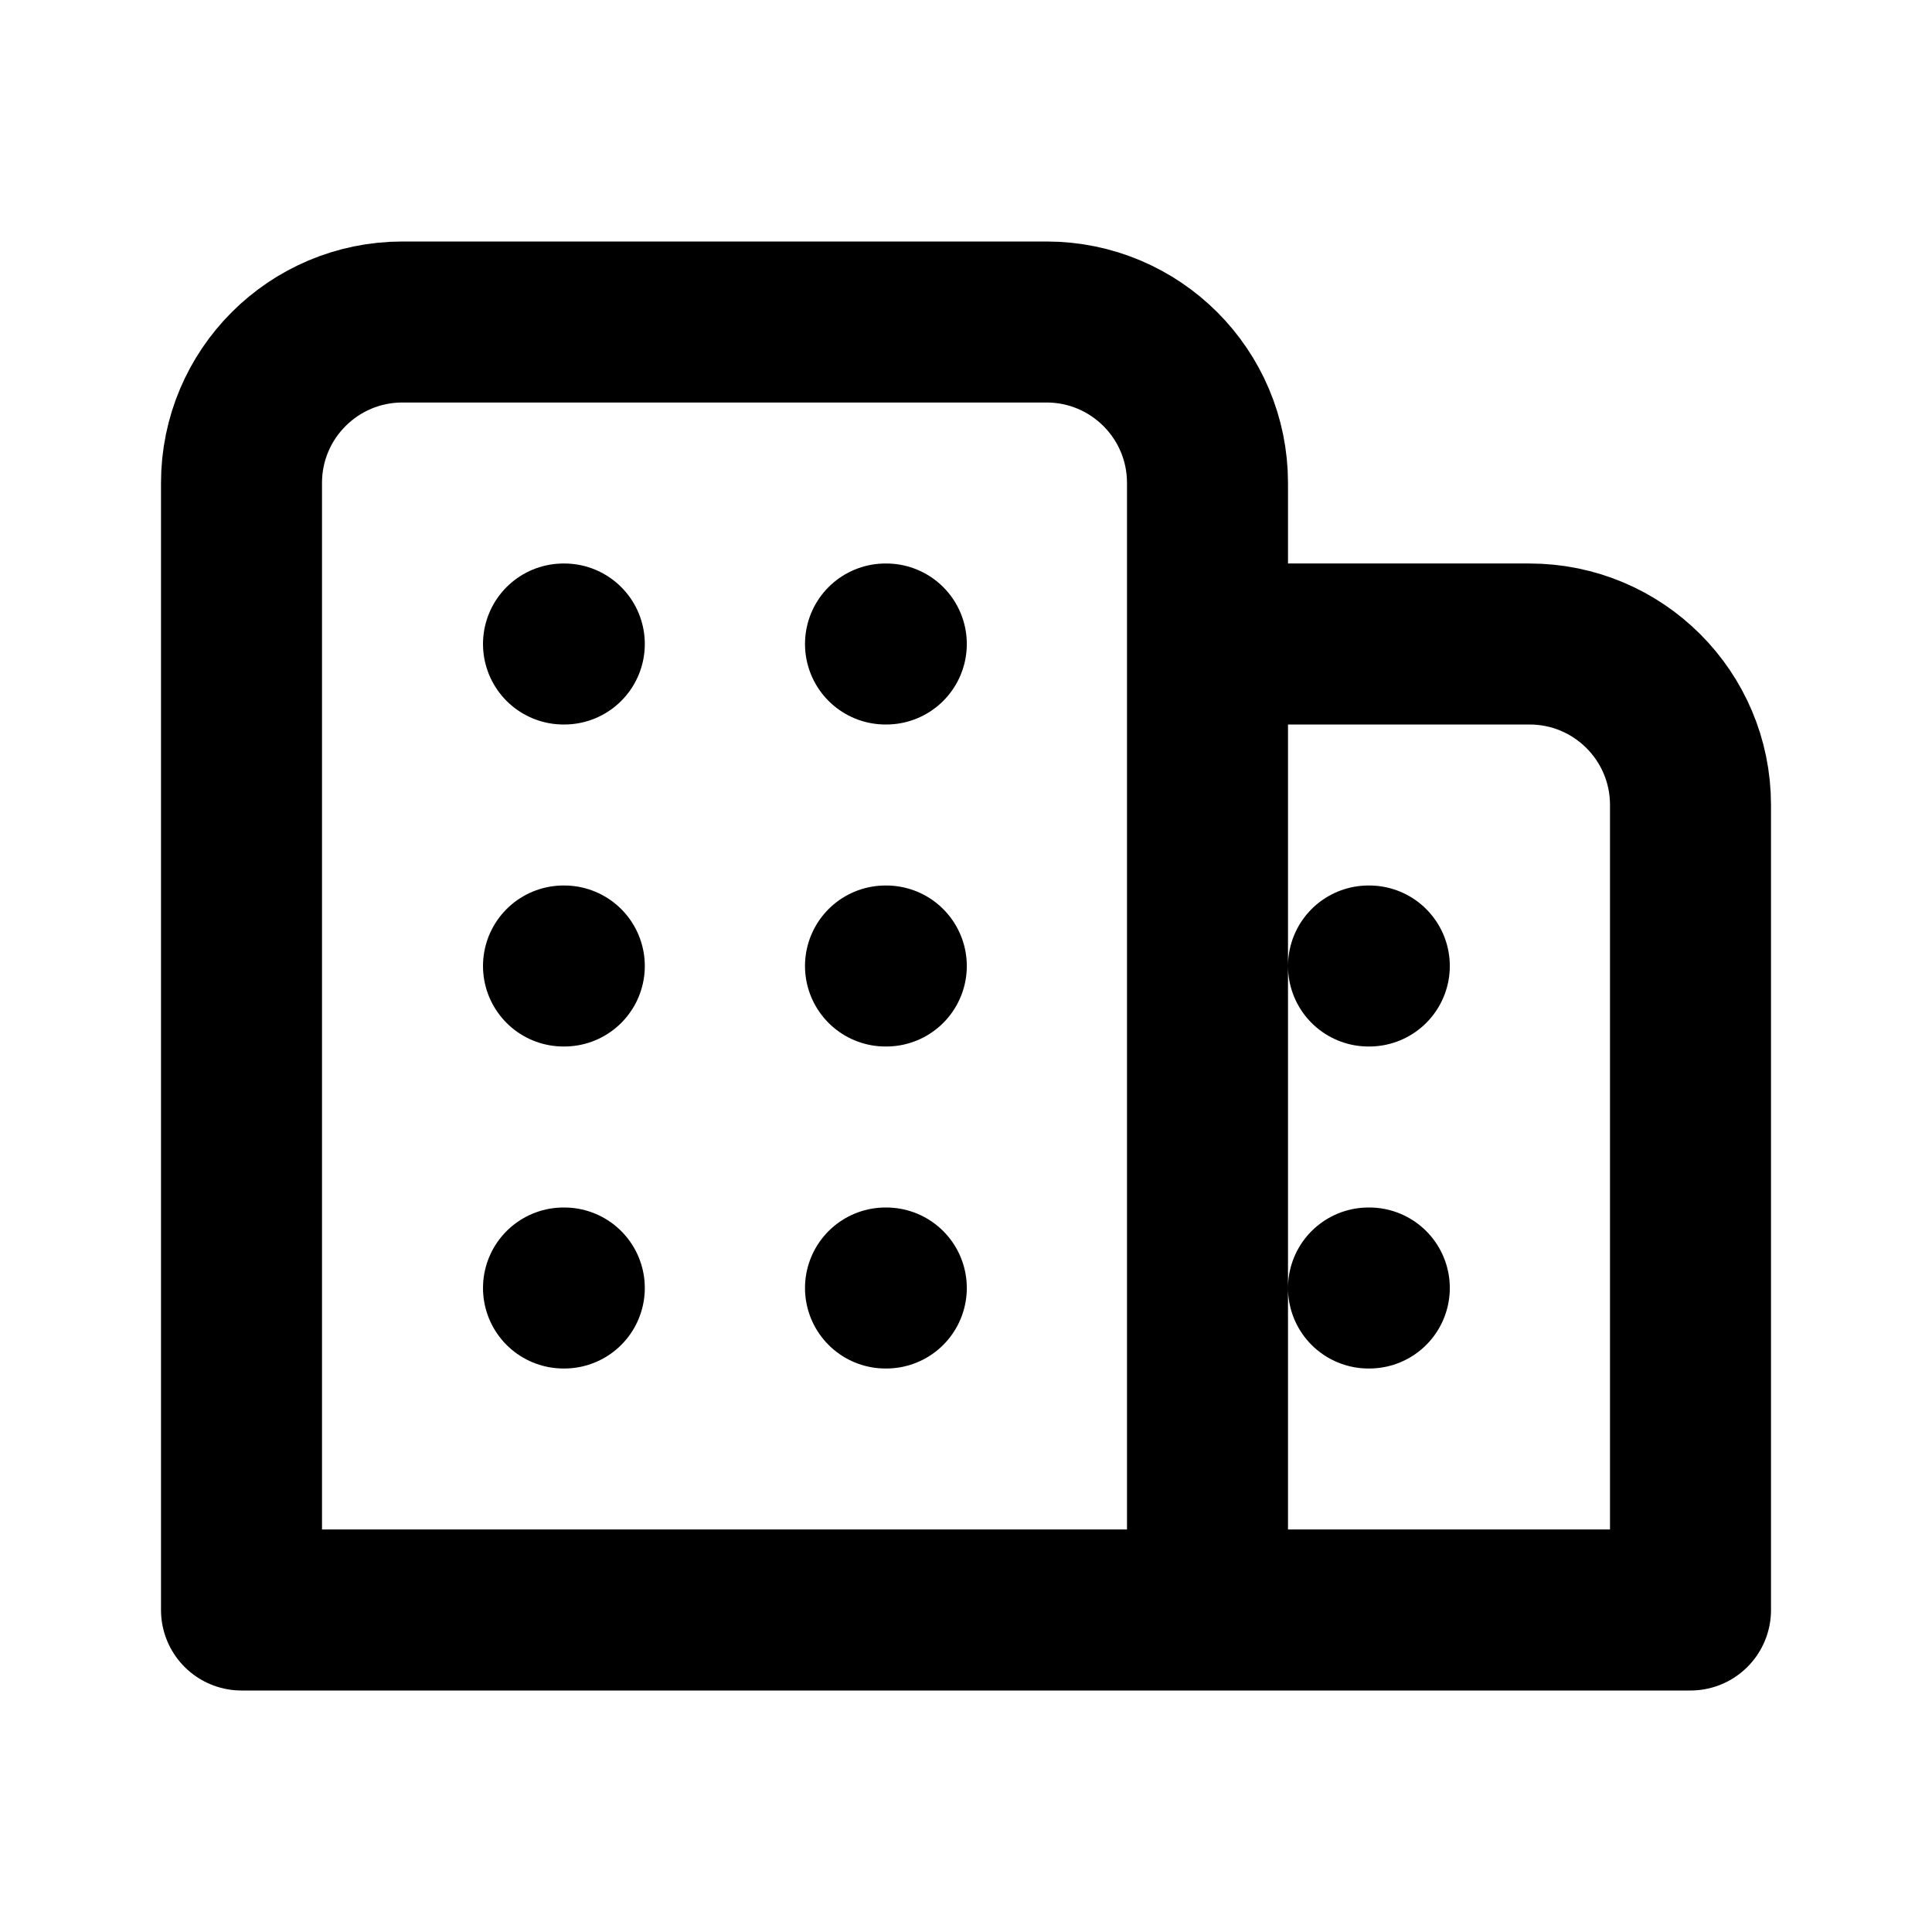
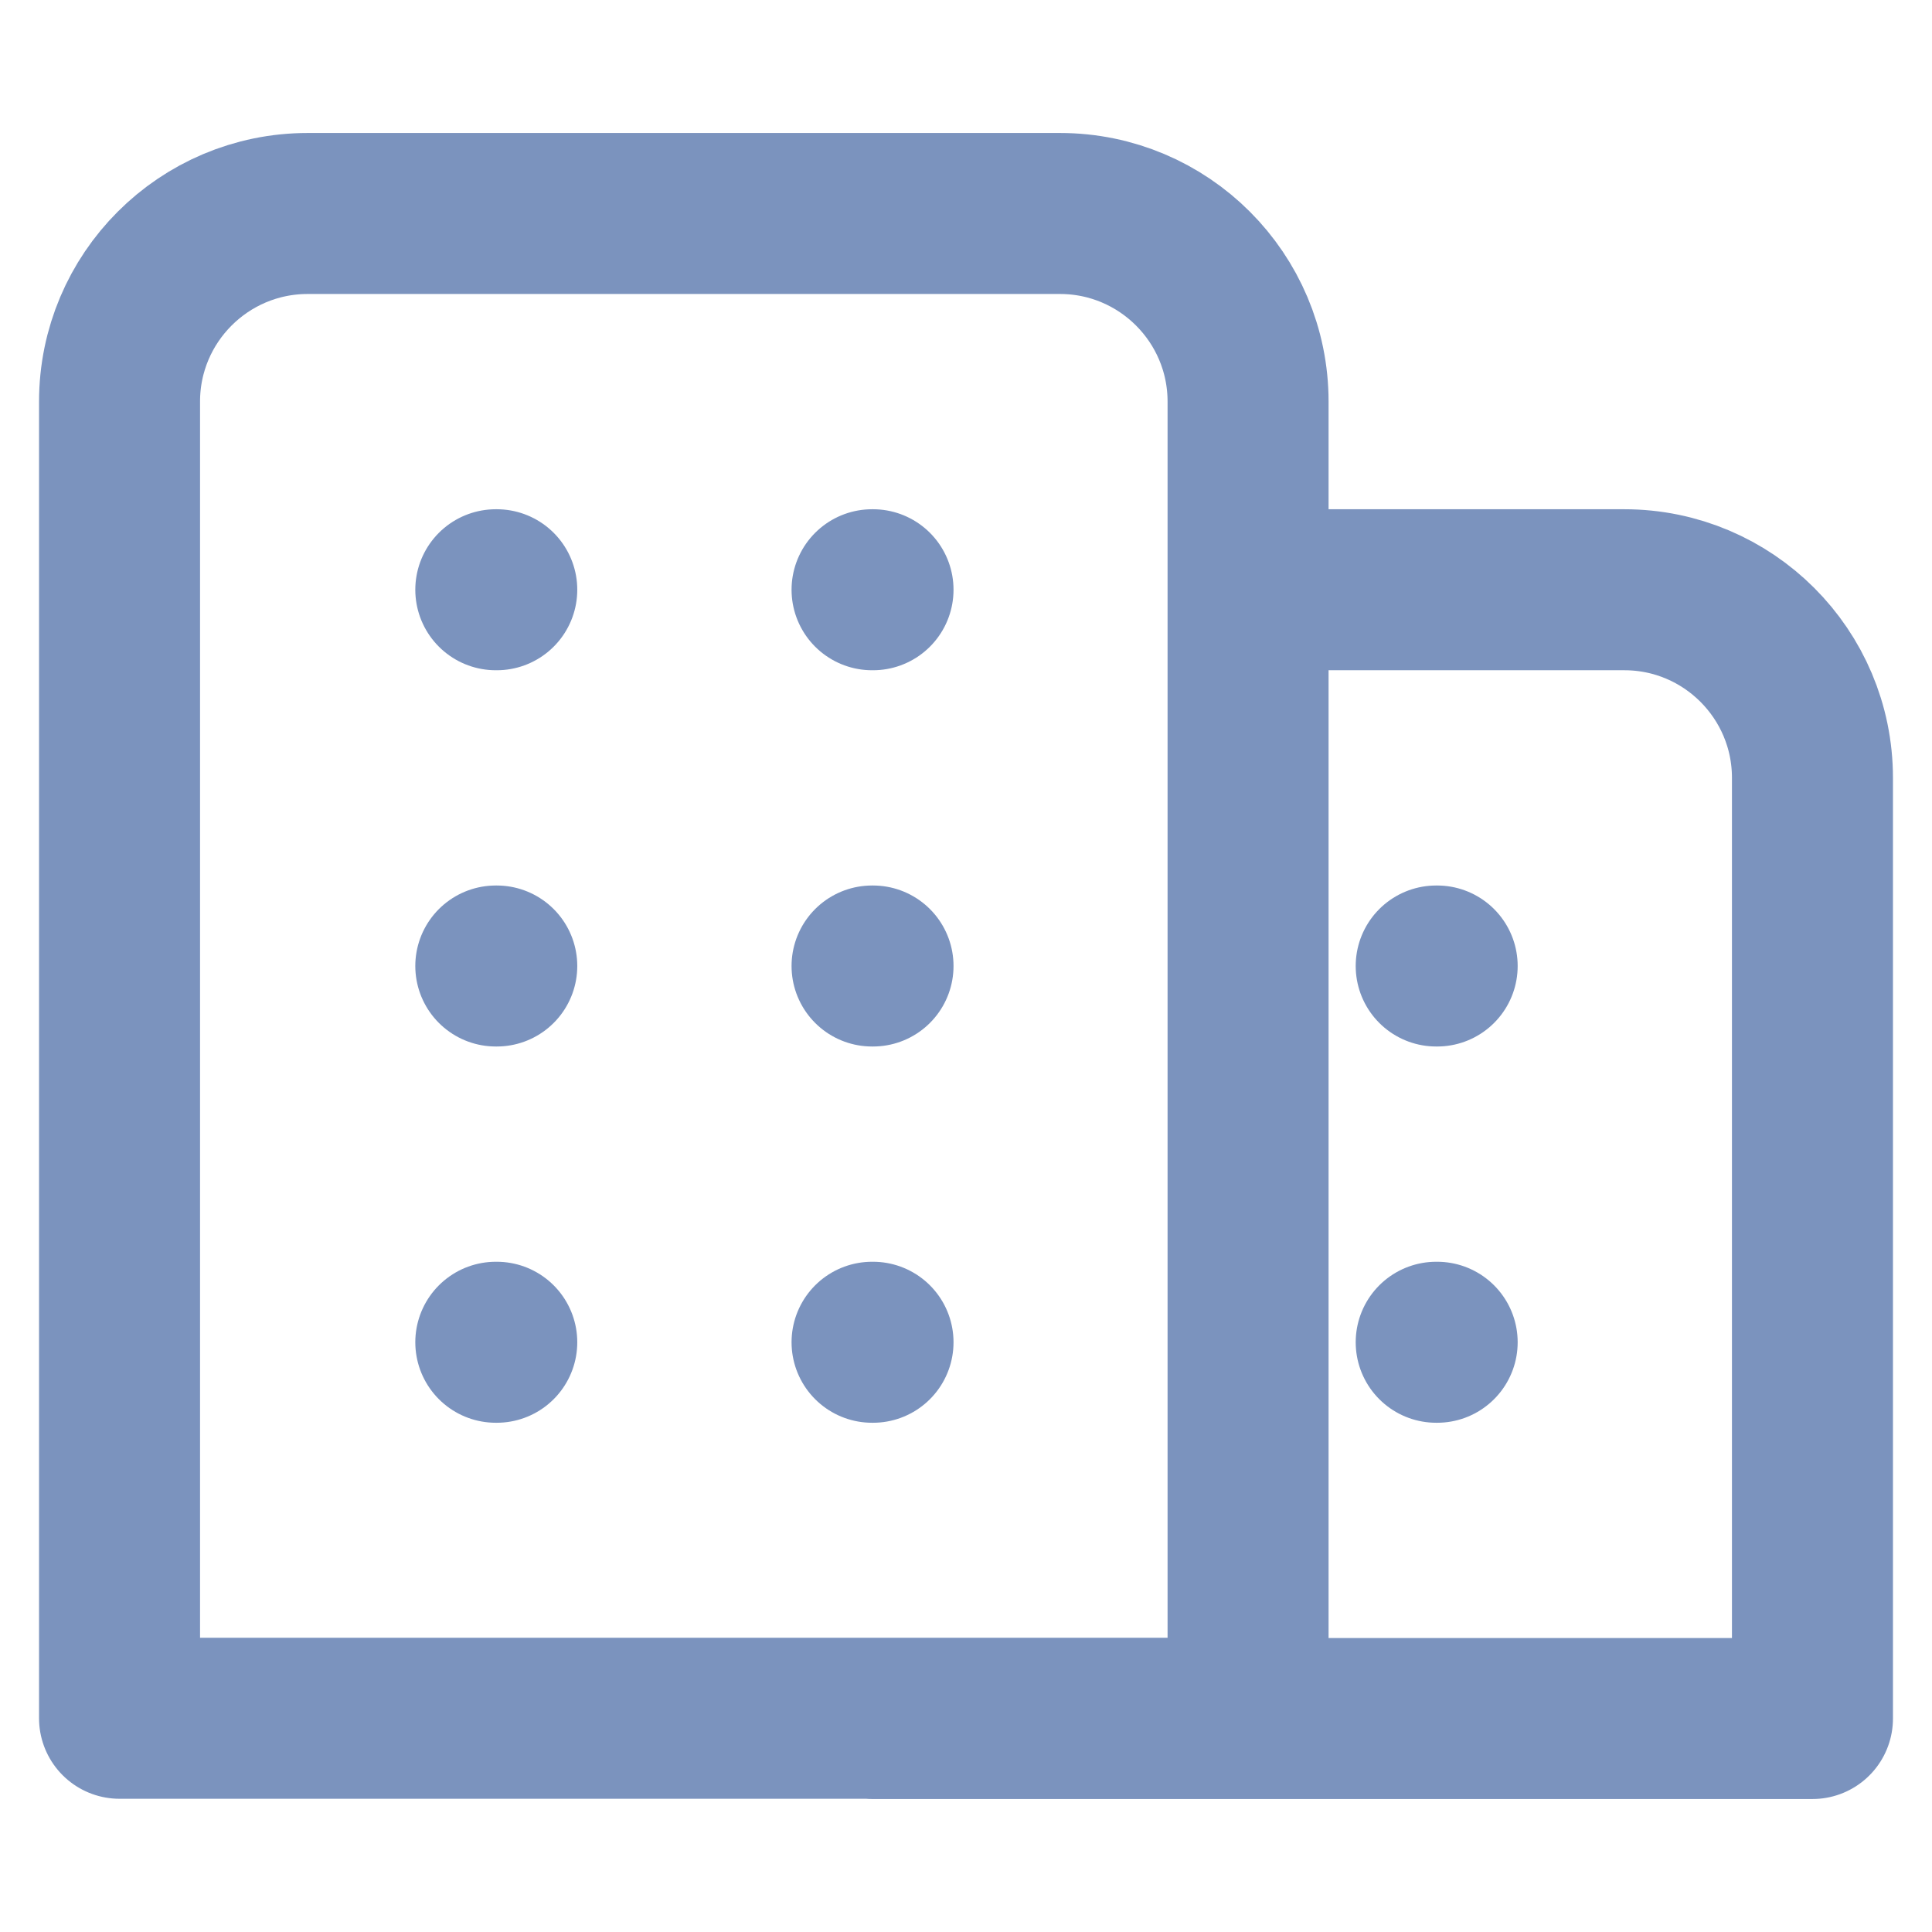
- <svg xmlns="http://www.w3.org/2000/svg" width="800px" height="800px" viewBox="0 0 24 24" fill="none">
-   <path d="M11 20H21V10C21 8.895 20.105 8 19 8H15M11 16H11.01M17 16H17.01M7 16H7.01M11 12H11.01M17 12H17.01M7 12H7.01M11 8H11.01M7 8H7.01M15 20V6C15 4.895 14.105 4 13 4H5C3.895 4 3 4.895 3 6V20H15Z" stroke="#000000" stroke-width="2" stroke-linecap="round" stroke-linejoin="round" />
+ <svg xmlns="http://www.w3.org/2000/svg" version="1.1" id="Layer_1" x="0px" y="0px" viewBox="0 0 800 800" style="enable-background:new 0 0 800 800;" xml:space="preserve">
+   <style type="text/css">
+ 	.st0{fill:none;stroke:#7B93BE;stroke-width:66.667;stroke-linecap:round;stroke-linejoin:round;stroke-miterlimit:133.333;}
+ </style>
+   <g>
+     <path class="st0" d="M361.1,711.6h389.4V322.1c0-43-34.9-77.9-77.9-77.9H516.8 M361.1,555.8h0.4 M594.7,555.8h0.4 M205.3,555.8h0.4    M361.1,400h0.4 M594.7,400h0.4 M205.3,400h0.4 M361.1,244.2h0.4 M205.3,244.2h0.4 M516.8,711.6V166.3c0-43-34.9-77.9-77.9-77.9   H127.4c-43,0-77.9,34.9-77.9,77.9v545.2H516.8z" />
+   </g>
</svg>
